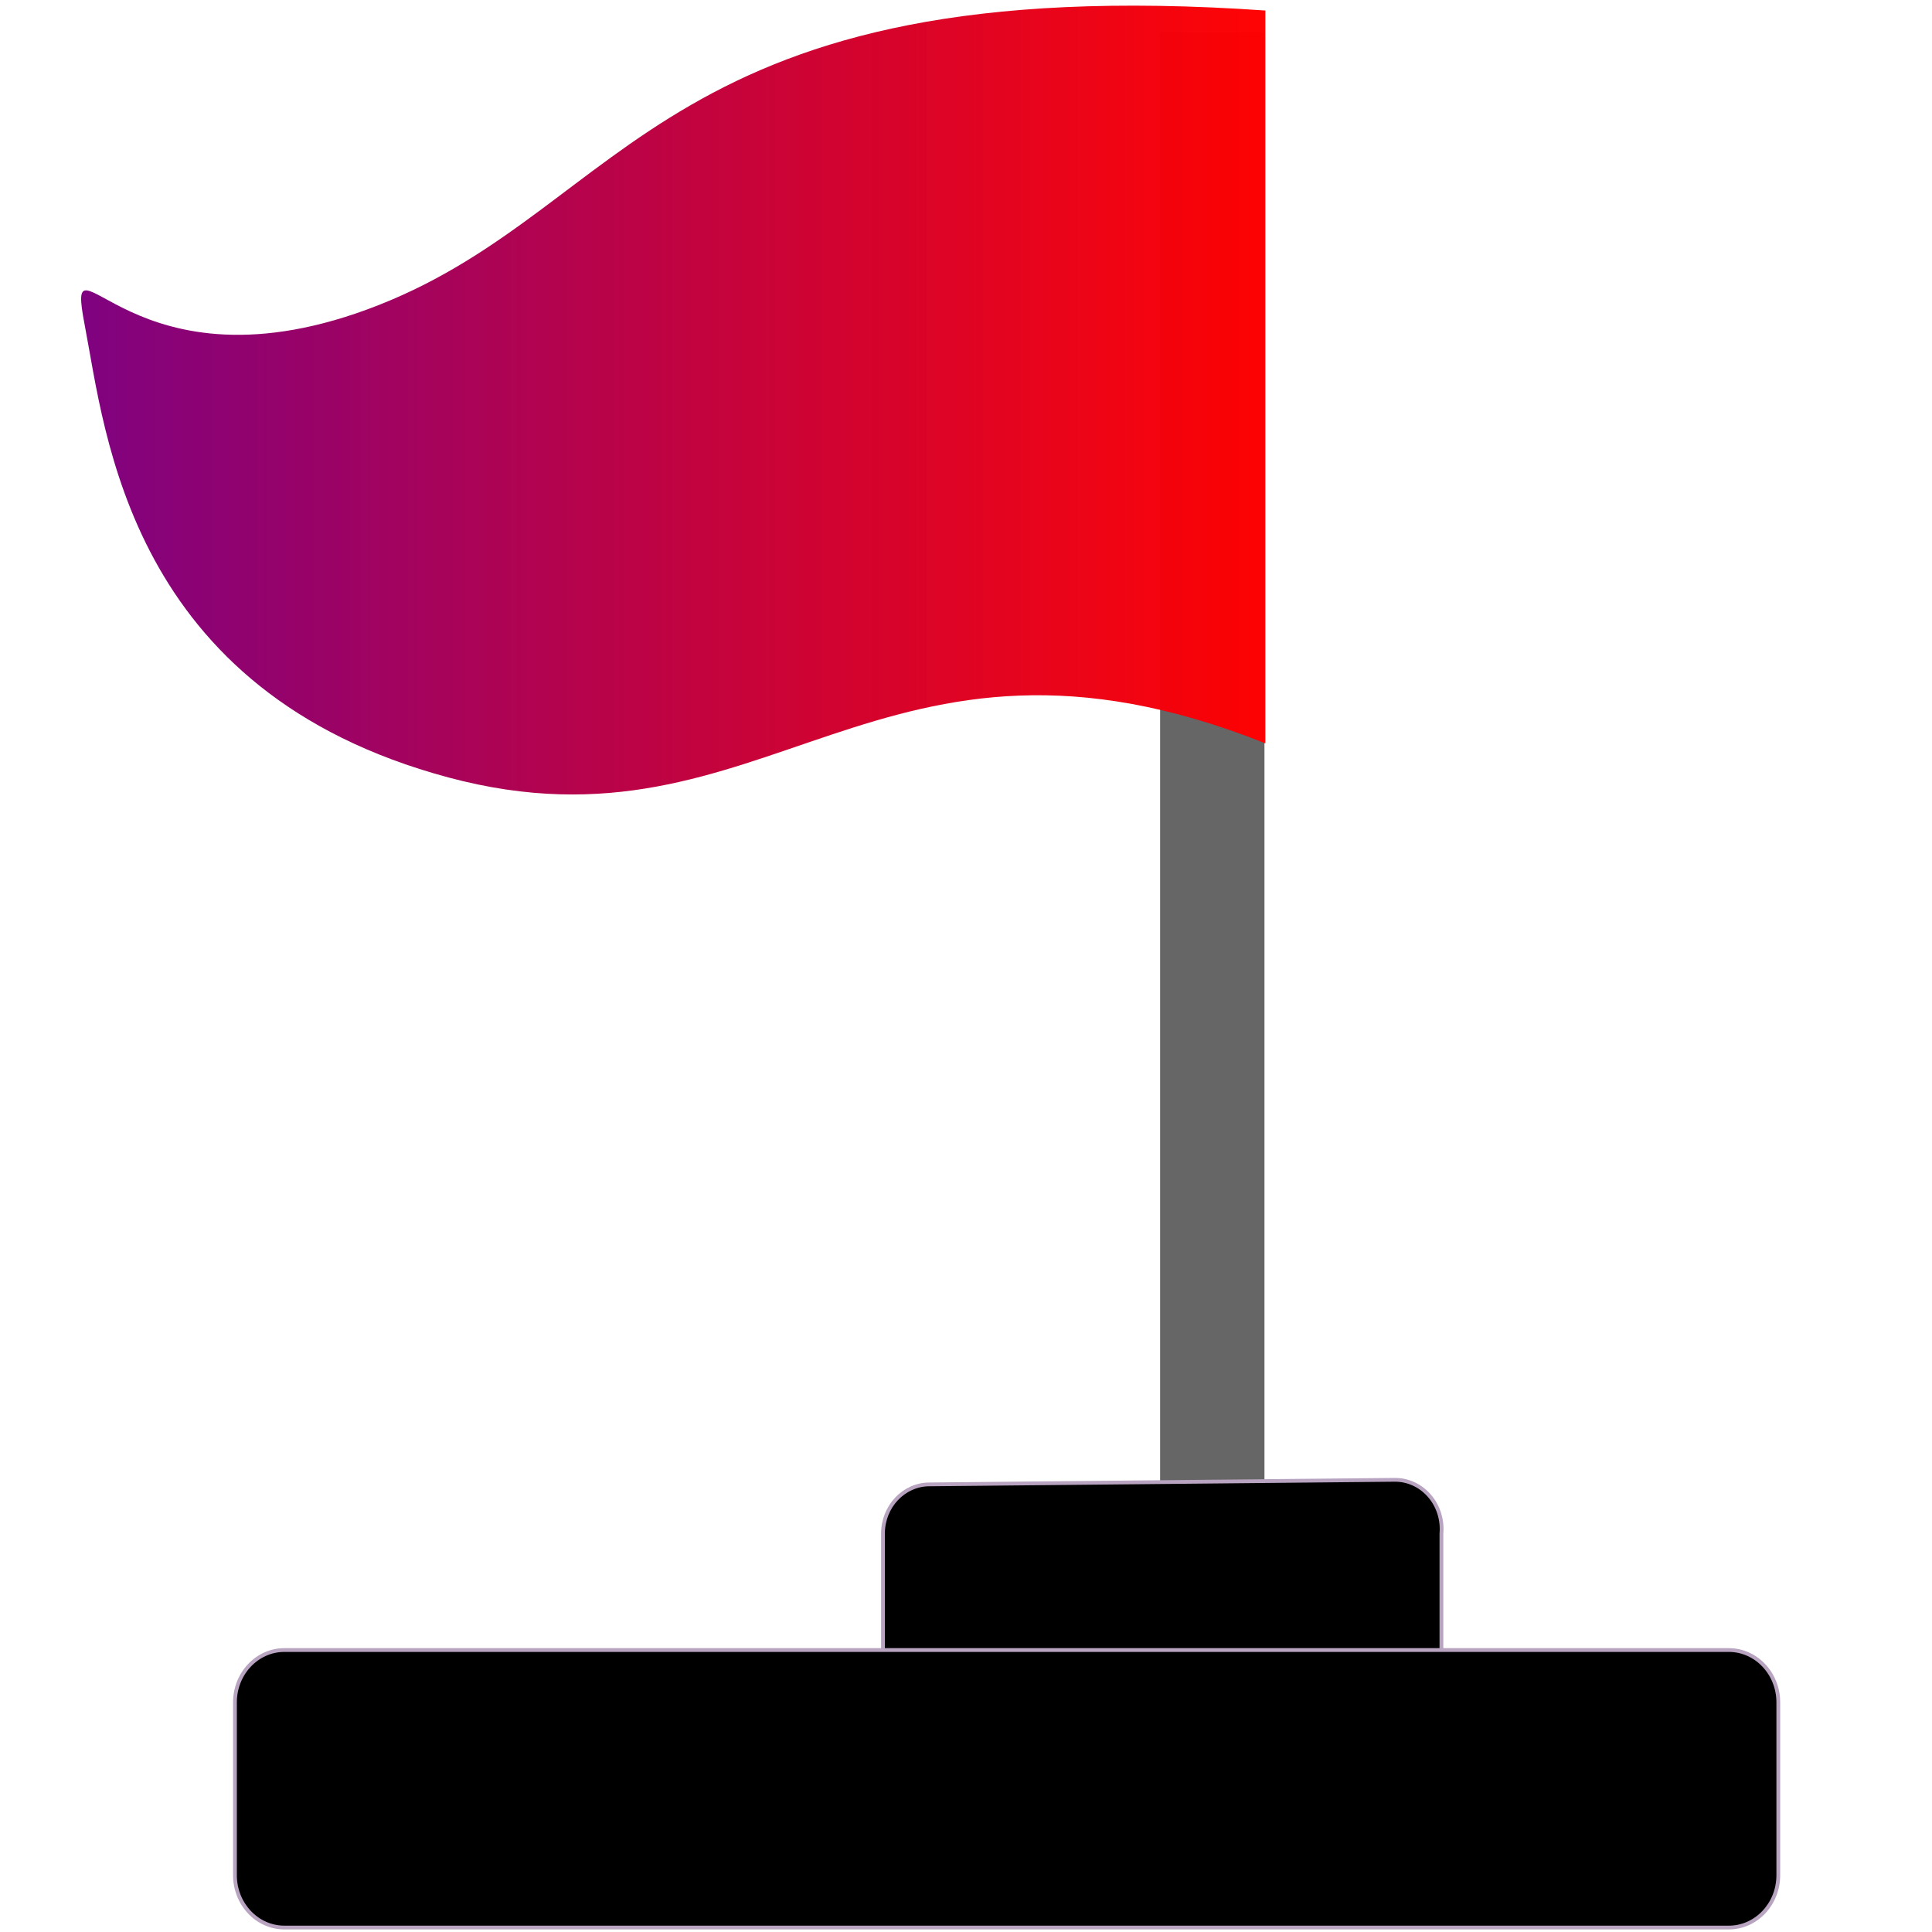
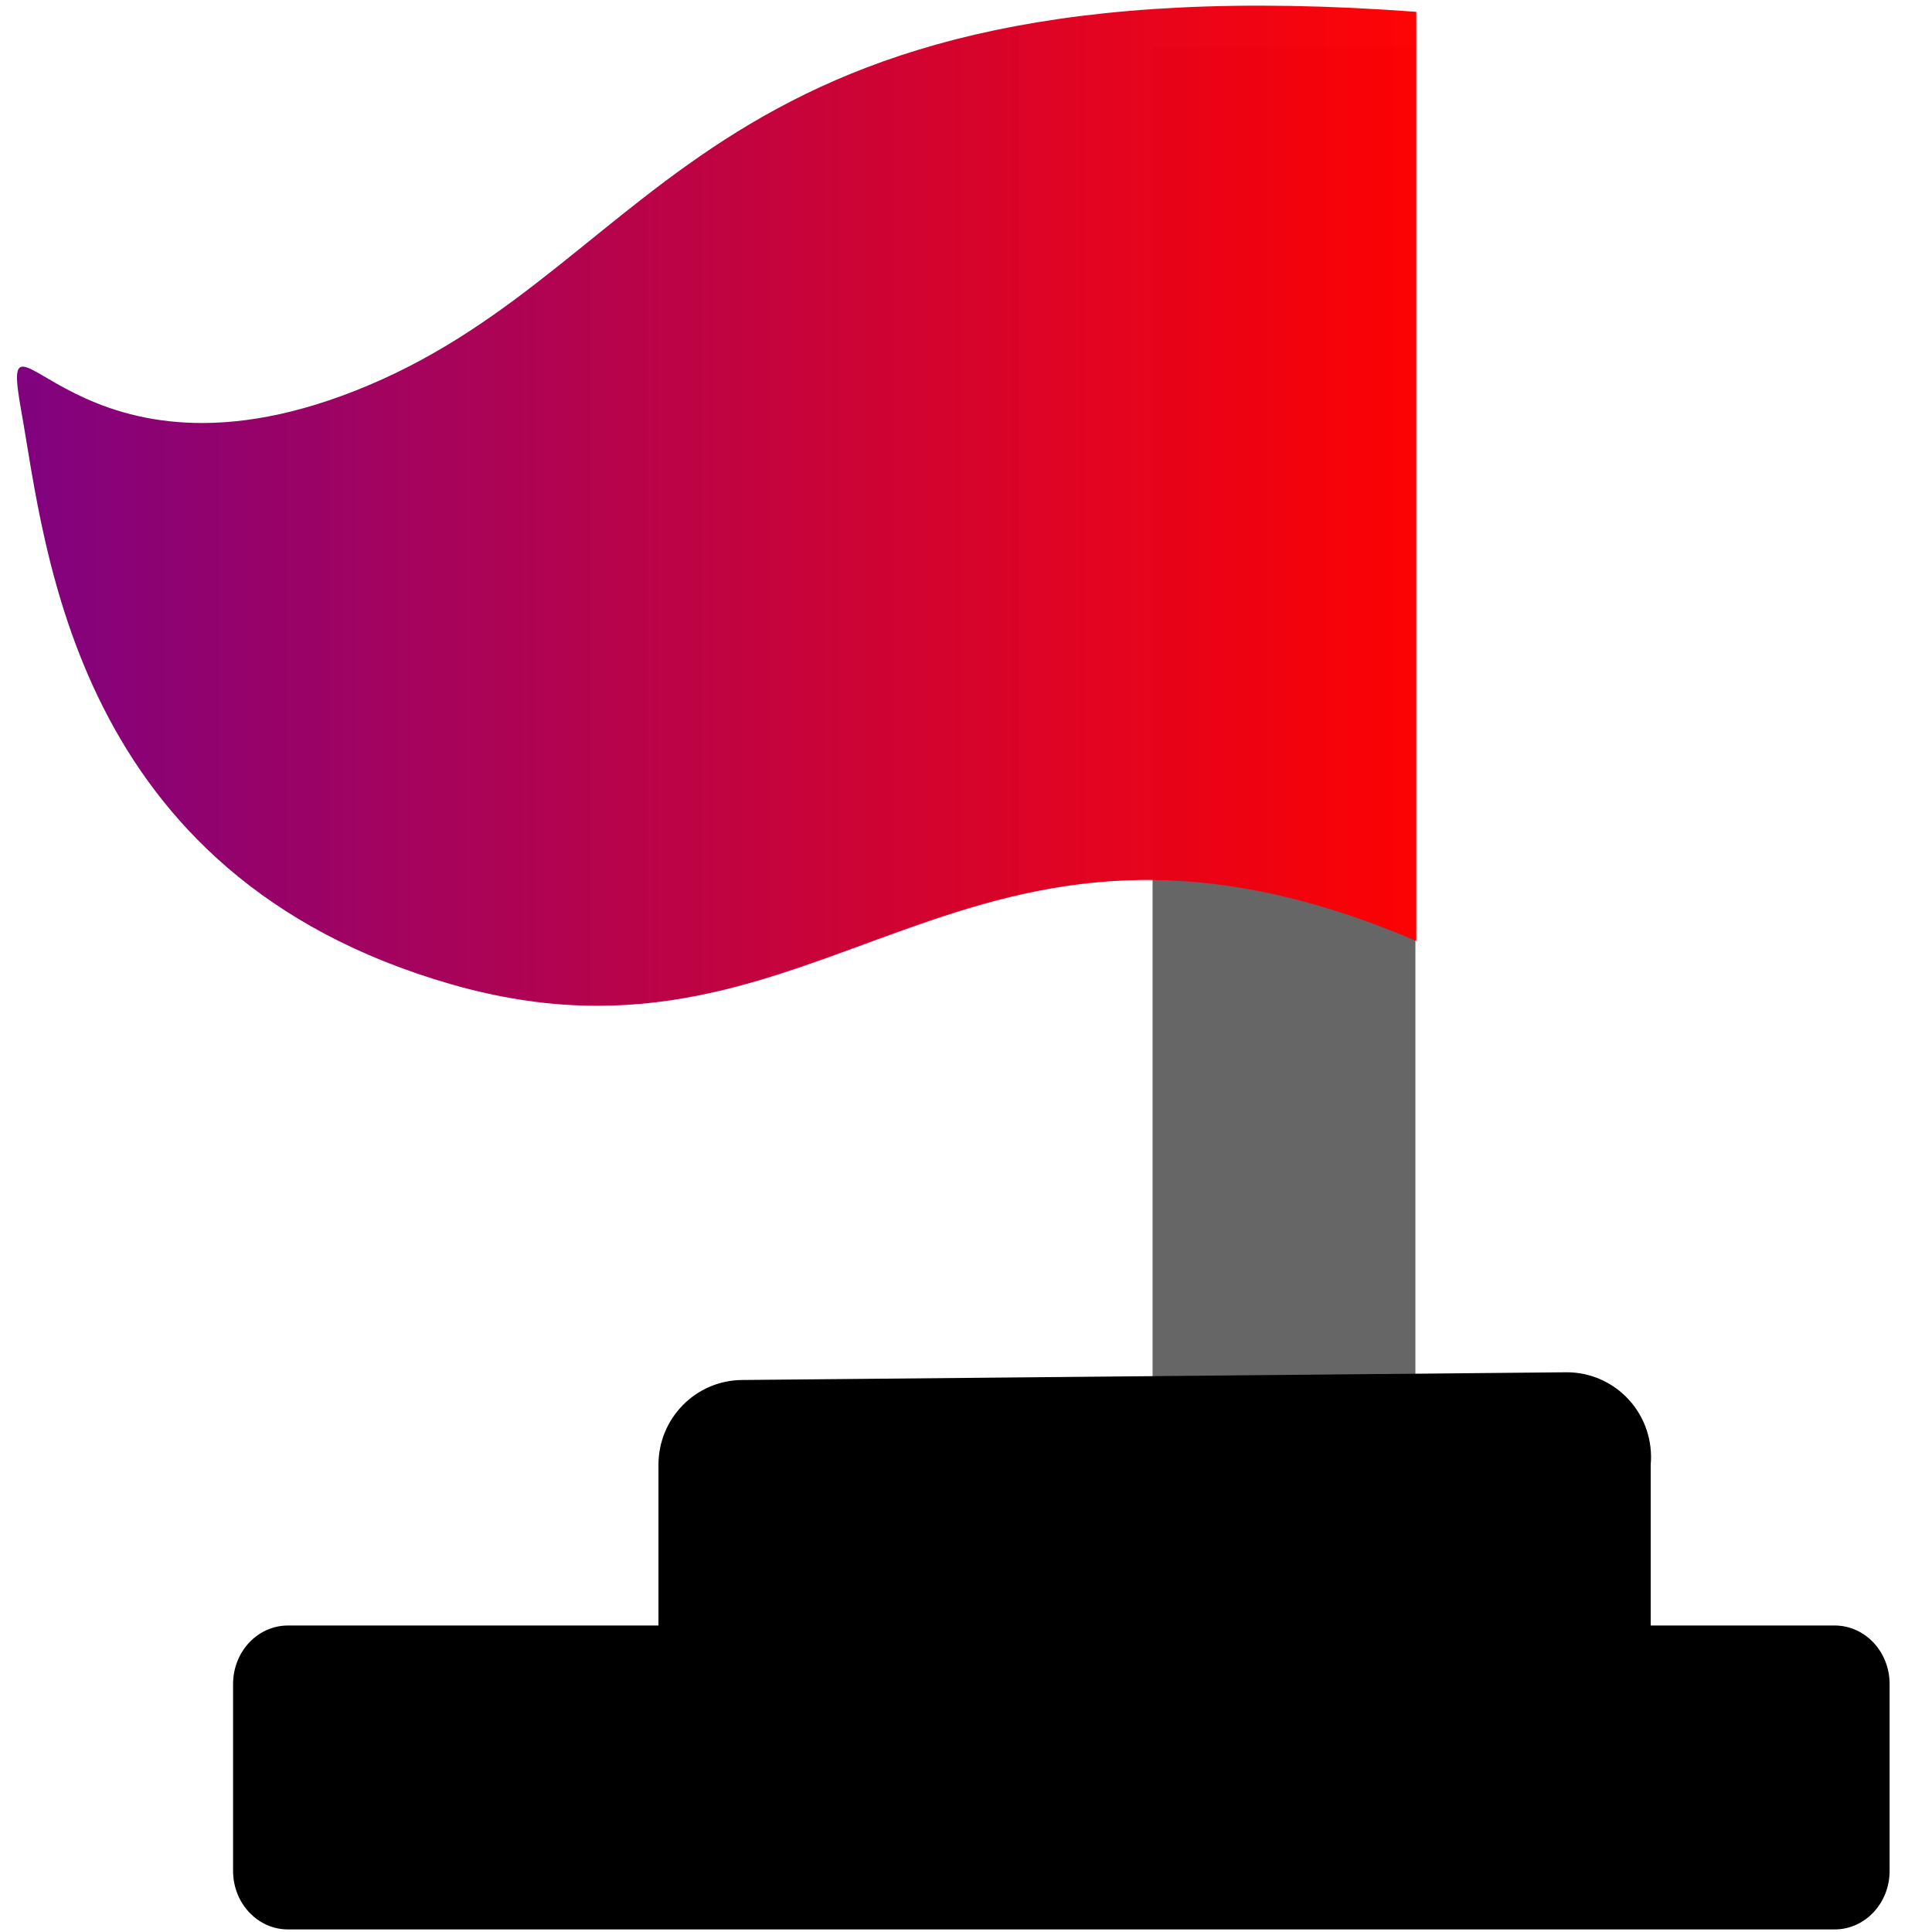
- <svg xmlns="http://www.w3.org/2000/svg" stroke="rgb(184, 163, 192)" version="1.1" viewBox="0 0 512 512" enable-background="new 0 0 512 512">
+ <svg xmlns="http://www.w3.org/2000/svg" version="1.1" viewBox="0 0 512 512" enable-background="new 0 0 512 512">
  <defs>
    <linearGradient id="svg_32" x1="0" x2="1" y1="0" y2="0">
      <stop offset="0" stop-color="#7f007f" stop-opacity="0.992" />
      <stop offset="1" stop-color="#ff0000" stop-opacity="0.984" />
    </linearGradient>
  </defs>
  <g>
-     <rect fill="#666666" height="404.724" id="svg_19" stroke="#666666" stroke-width="5" width="22.652" x="309.942" y="11.063" />
-     <path d="m335.334,196.992l0,-194.202c-159.139,-11.065 -168.616,51.859 -234.864,78.012c-66.248,26.153 -83.522,-23.239 -78.009,5.418c5.512,28.657 11.641,97.104 96.394,119.82c84.753,22.716 113.71,-49.956 216.479,-9.048l0,0l-0,0l0,0z" fill="url(#svg_32)" id="svg_23" stroke="#000000" stroke-opacity="0" stroke-width="5" />
-     <path d="m246.333,393.379l123.325,-1.213a12.333,13.04 0 0 1 12.333,14.253l0,44.276a12.333,13.04 0 0 1 -12.333,13.04l-123.325,0a12.333,13.04 0 0 1 -12.333,-13.04l0,-44.276a12.333,13.04 0 0 1 12.333,-13.04z" fill="black" id="svg_3" />
-     <path d="m75.384,437.276l382.766,0a13.117,13.87 0 0 1 13.117,13.87l0,45.803a13.117,13.87 0 0 1 -13.117,13.87l-382.766,0a13.117,13.87 0 0 1 -13.117,-13.87l0,-45.803a13.117,13.87 0 0 1 13.117,-13.87z" fill="black" id="svg_5" />
+     <rect fill="#666666" height="395.724" id="svg_19" stroke="#666666" stroke-width="5" width="64.653" x="307.942" y="15.063" />
+     <path d="m375.334,249.362l0,-246.226c-188.044,-14.029 -199.242,65.751 -277.522,98.91c-78.28,33.16 -98.692,-29.465 -92.178,6.869c6.513,36.333 13.756,123.117 113.902,151.918c100.147,28.801 134.363,-63.339 255.798,-11.472l0,0l-0,0l0,0z" fill="url(#svg_32)" id="svg_23" stroke="#000000" stroke-opacity="0" stroke-width="5" />
+     <path d="m196.829,366.211l218.291,-2.044a21.829,21.968 0 0 1 21.829,24.012l0,74.589a21.829,21.968 0 0 1 -21.829,21.968l-218.291,0a21.829,21.968 0 0 1 -21.829,-21.968l0,-74.589a21.829,21.968 0 0 1 21.829,-21.968z" fill="black" id="svg_3" stroke="#000000" />
+     <path d="m76.314,431.276l409.905,0a14.047,15.001 0 0 1 14.047,15.001l0,49.539a14.047,15.001 0 0 1 -14.047,15.001l-409.905,0a14.047,15.001 0 0 1 -14.047,-15.001l0,-49.539a14.047,15.001 0 0 1 14.047,-15.001z" fill="black" id="svg_5" stroke="#000000" />
  </g>
</svg>
